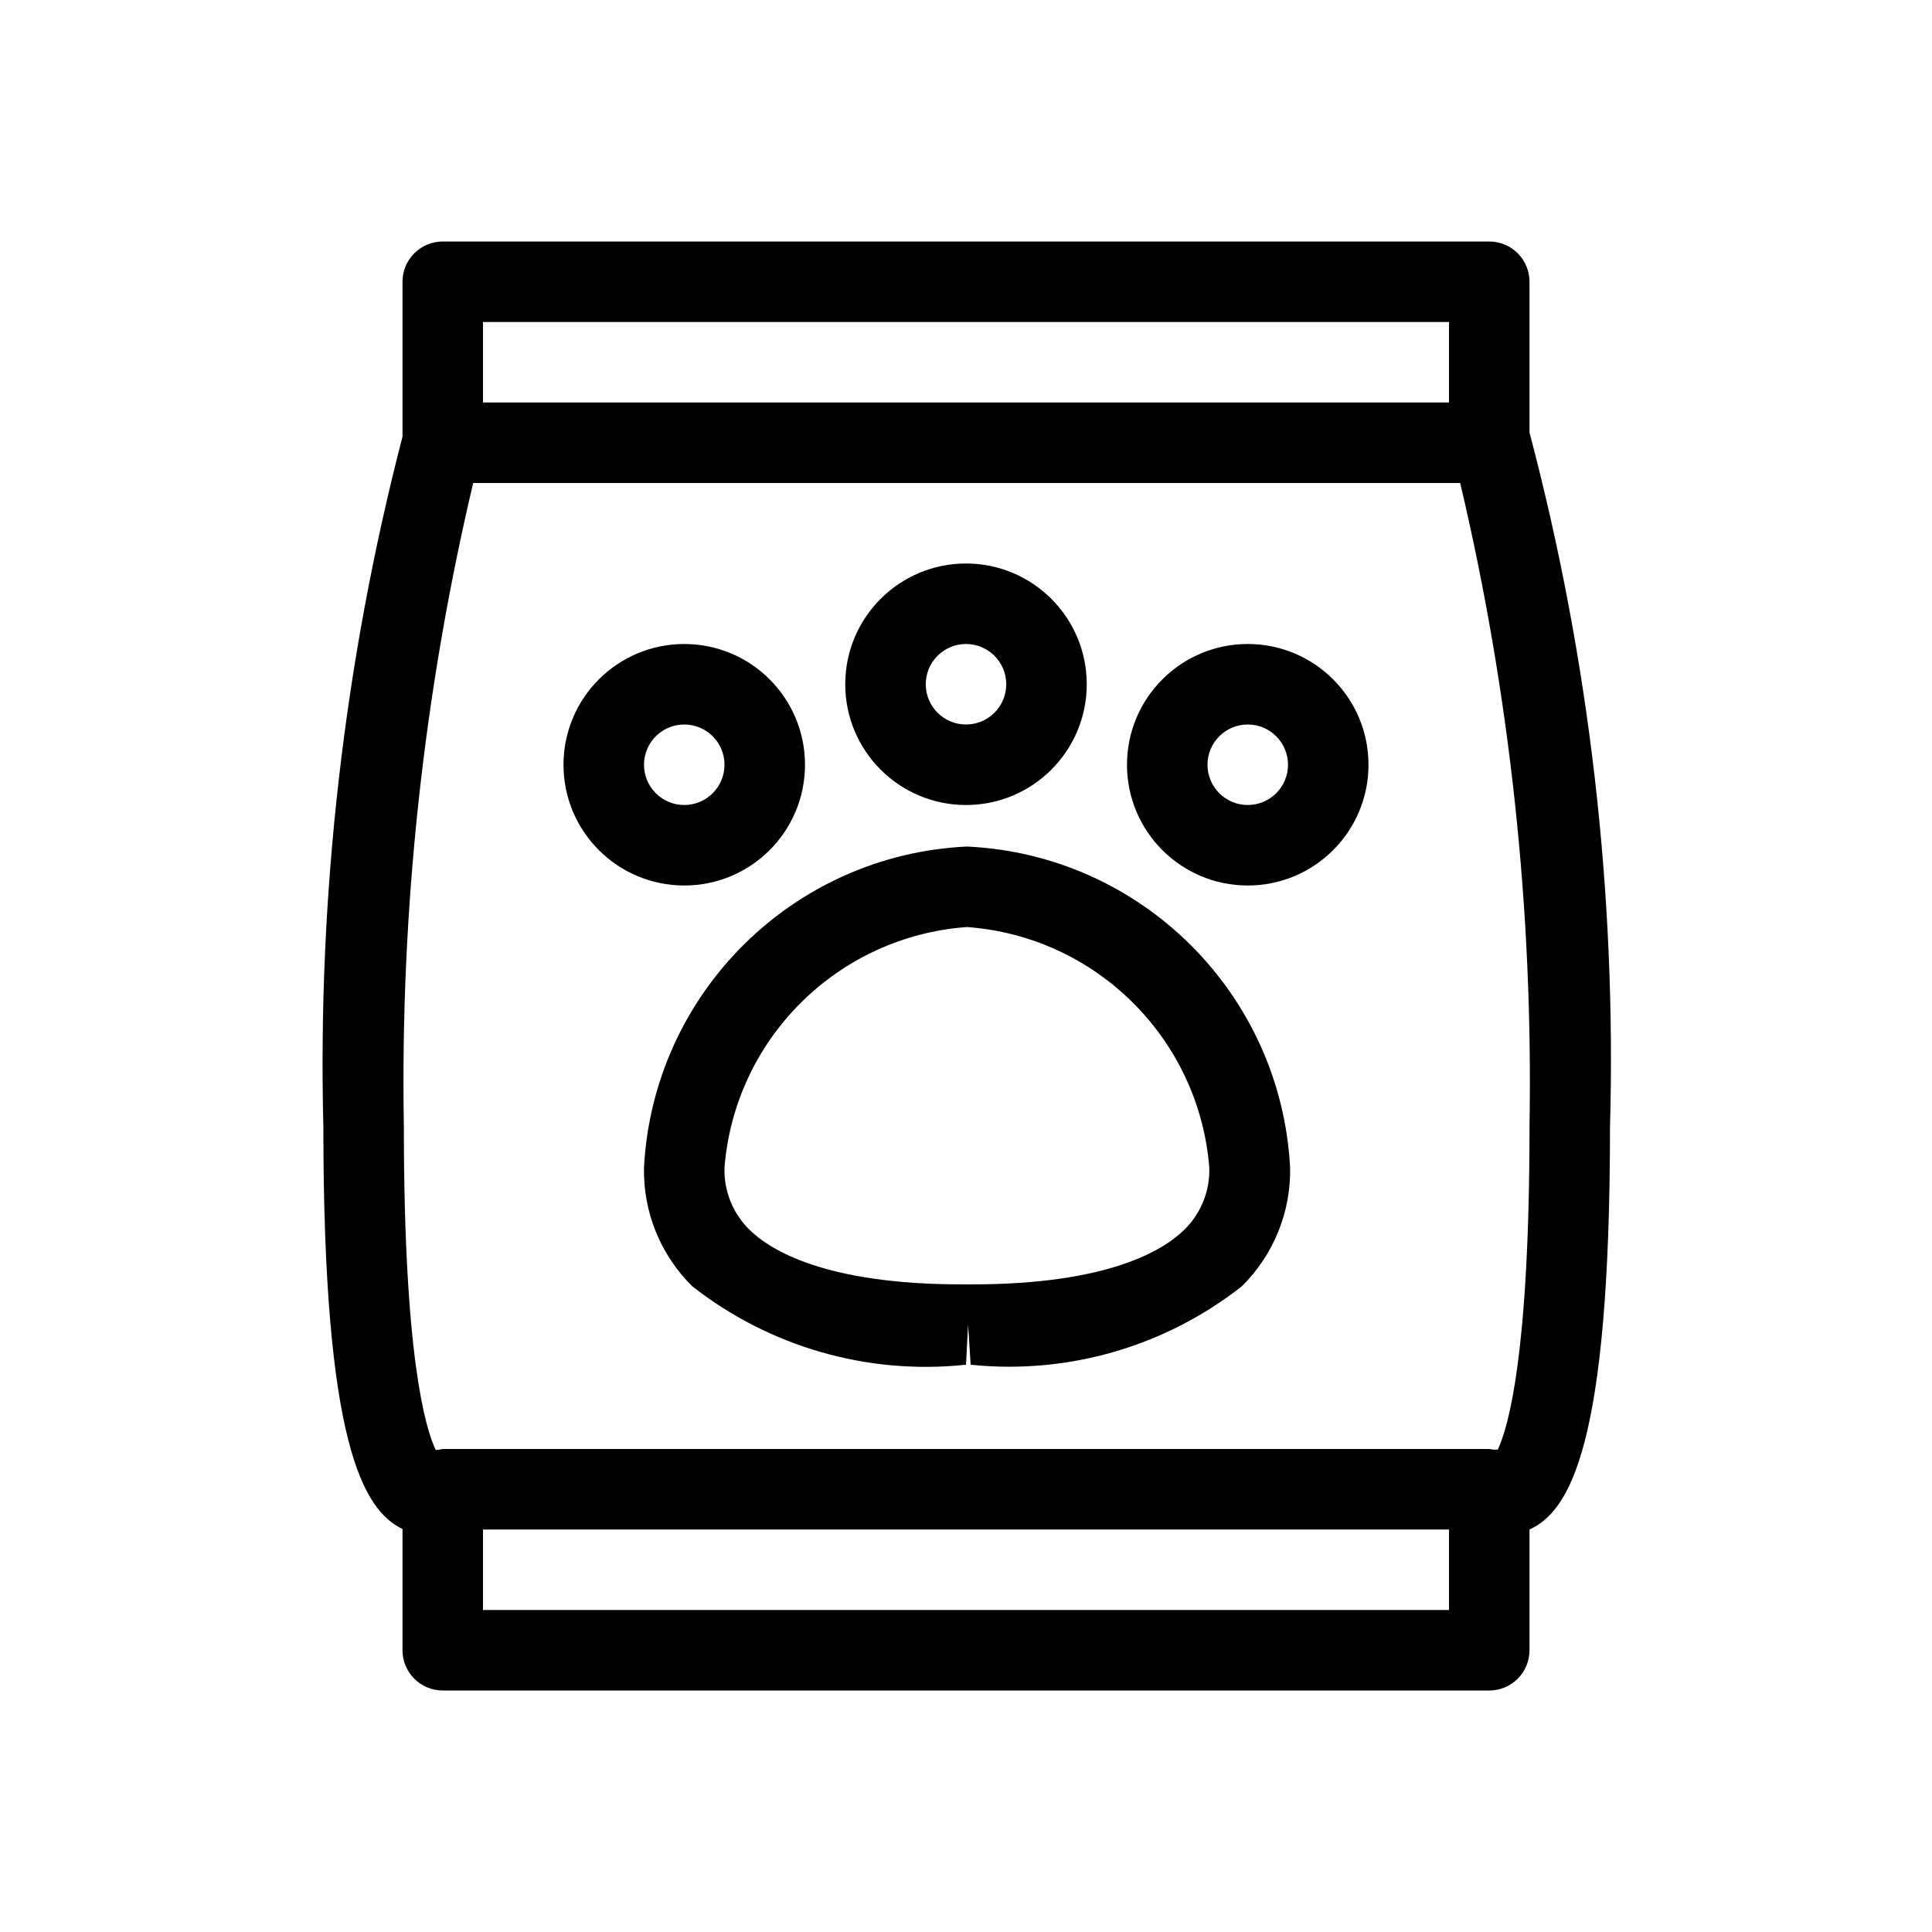
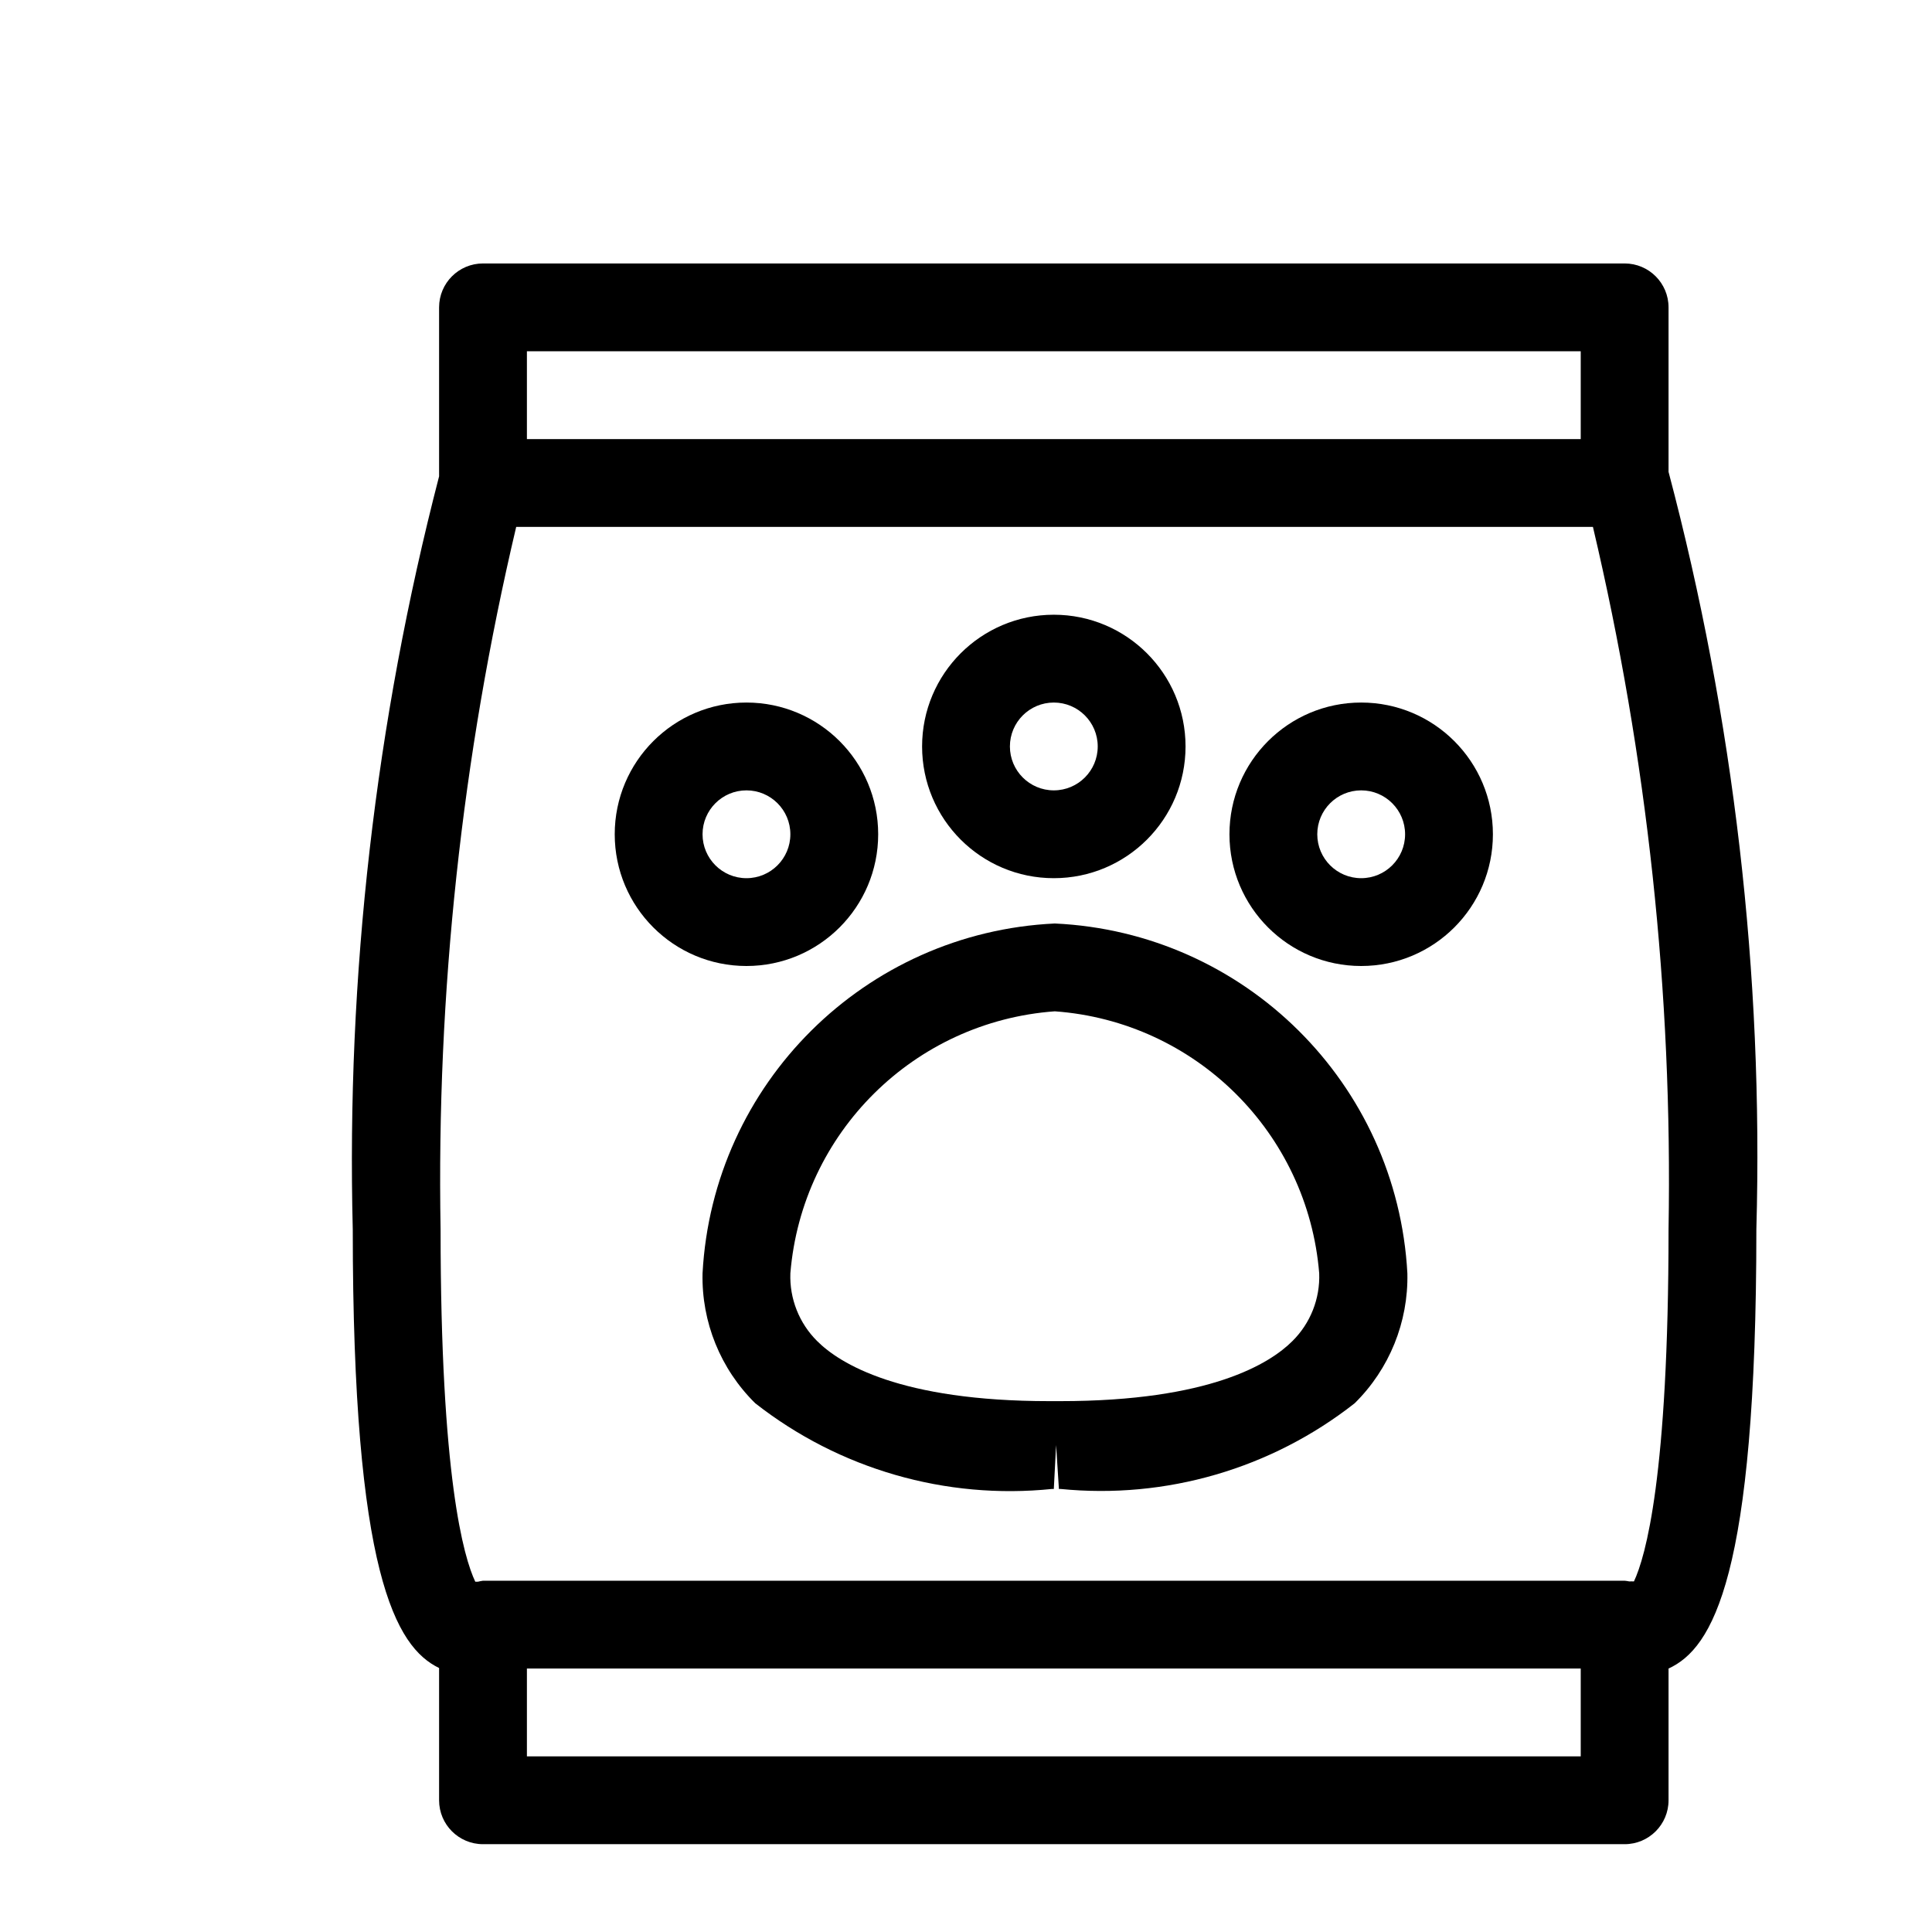
- <svg xmlns="http://www.w3.org/2000/svg" width="24" height="24" viewBox="0 0 24 24">
+ <svg xmlns="http://www.w3.org/2000/svg" viewBox="0 0 22 22">
  <g>
    <path d="M20,14a30.433,30.433,0,0,0-1-8.627V3.5a.5.5,0,0,0-.5-.5H5.5a.5.5,0,0,0-.5.5V5.424A31.063,31.063,0,0,0,4.017,14c0,3.917.489,4.754.983,4.994V20.5a.5.5,0,0,0,.5.5h13a.5.5,0,0,0,.5-.5V19C19.5,18.77,20,17.959,20,14ZM6,4H18V5H6ZM18,20H6V19H18Zm.606-1.992a.484.484,0,0,0-.053,0A.452.452,0,0,0,18.5,18H5.5a.572.572,0,0,0-.057.011c-.01,0-.021,0-.031,0-.132-.279-.395-1.19-.395-4.011a32.339,32.339,0,0,1,.861-8H18.139A32.392,32.392,0,0,1,19,14C19,16.814,18.738,17.727,18.606,18.008Z" />
    <path d="M12.011,10.516A4.215,4.215,0,0,0,8,14.5a2.012,2.012,0,0,0,.6,1.479,4.7,4.7,0,0,0,3.38.976H12l.026-.5.032.5h.018a4.674,4.674,0,0,0,3.35-.976,2.015,2.015,0,0,0,.6-1.479A4.215,4.215,0,0,0,12.011,10.516Zm2.706,4.755c-.256.256-.939.684-2.643.684h-.126c-1.7,0-2.387-.428-2.643-.684A1.034,1.034,0,0,1,9,14.5a3.258,3.258,0,0,1,3.011-2.984A3.257,3.257,0,0,1,15.022,14.5,1.031,1.031,0,0,1,14.717,15.271Z" />
    <path d="M15.5,8A1.5,1.5,0,1,0,17,9.5,1.5,1.5,0,0,0,15.5,8Zm0,2a.5.5,0,1,1,.5-.5A.5.5,0,0,1,15.5,10Z" />
    <path d="M10,9.5A1.5,1.5,0,1,0,8.5,11,1.5,1.5,0,0,0,10,9.5Zm-2,0a.5.5,0,1,1,.5.5A.5.5,0,0,1,8,9.5Z" />
    <path d="M12,10a1.5,1.5,0,1,0-1.5-1.5A1.5,1.5,0,0,0,12,10Zm0-2a.5.5,0,1,1-.5.5A.5.5,0,0,1,12,8Z" />
  </g>
</svg>
